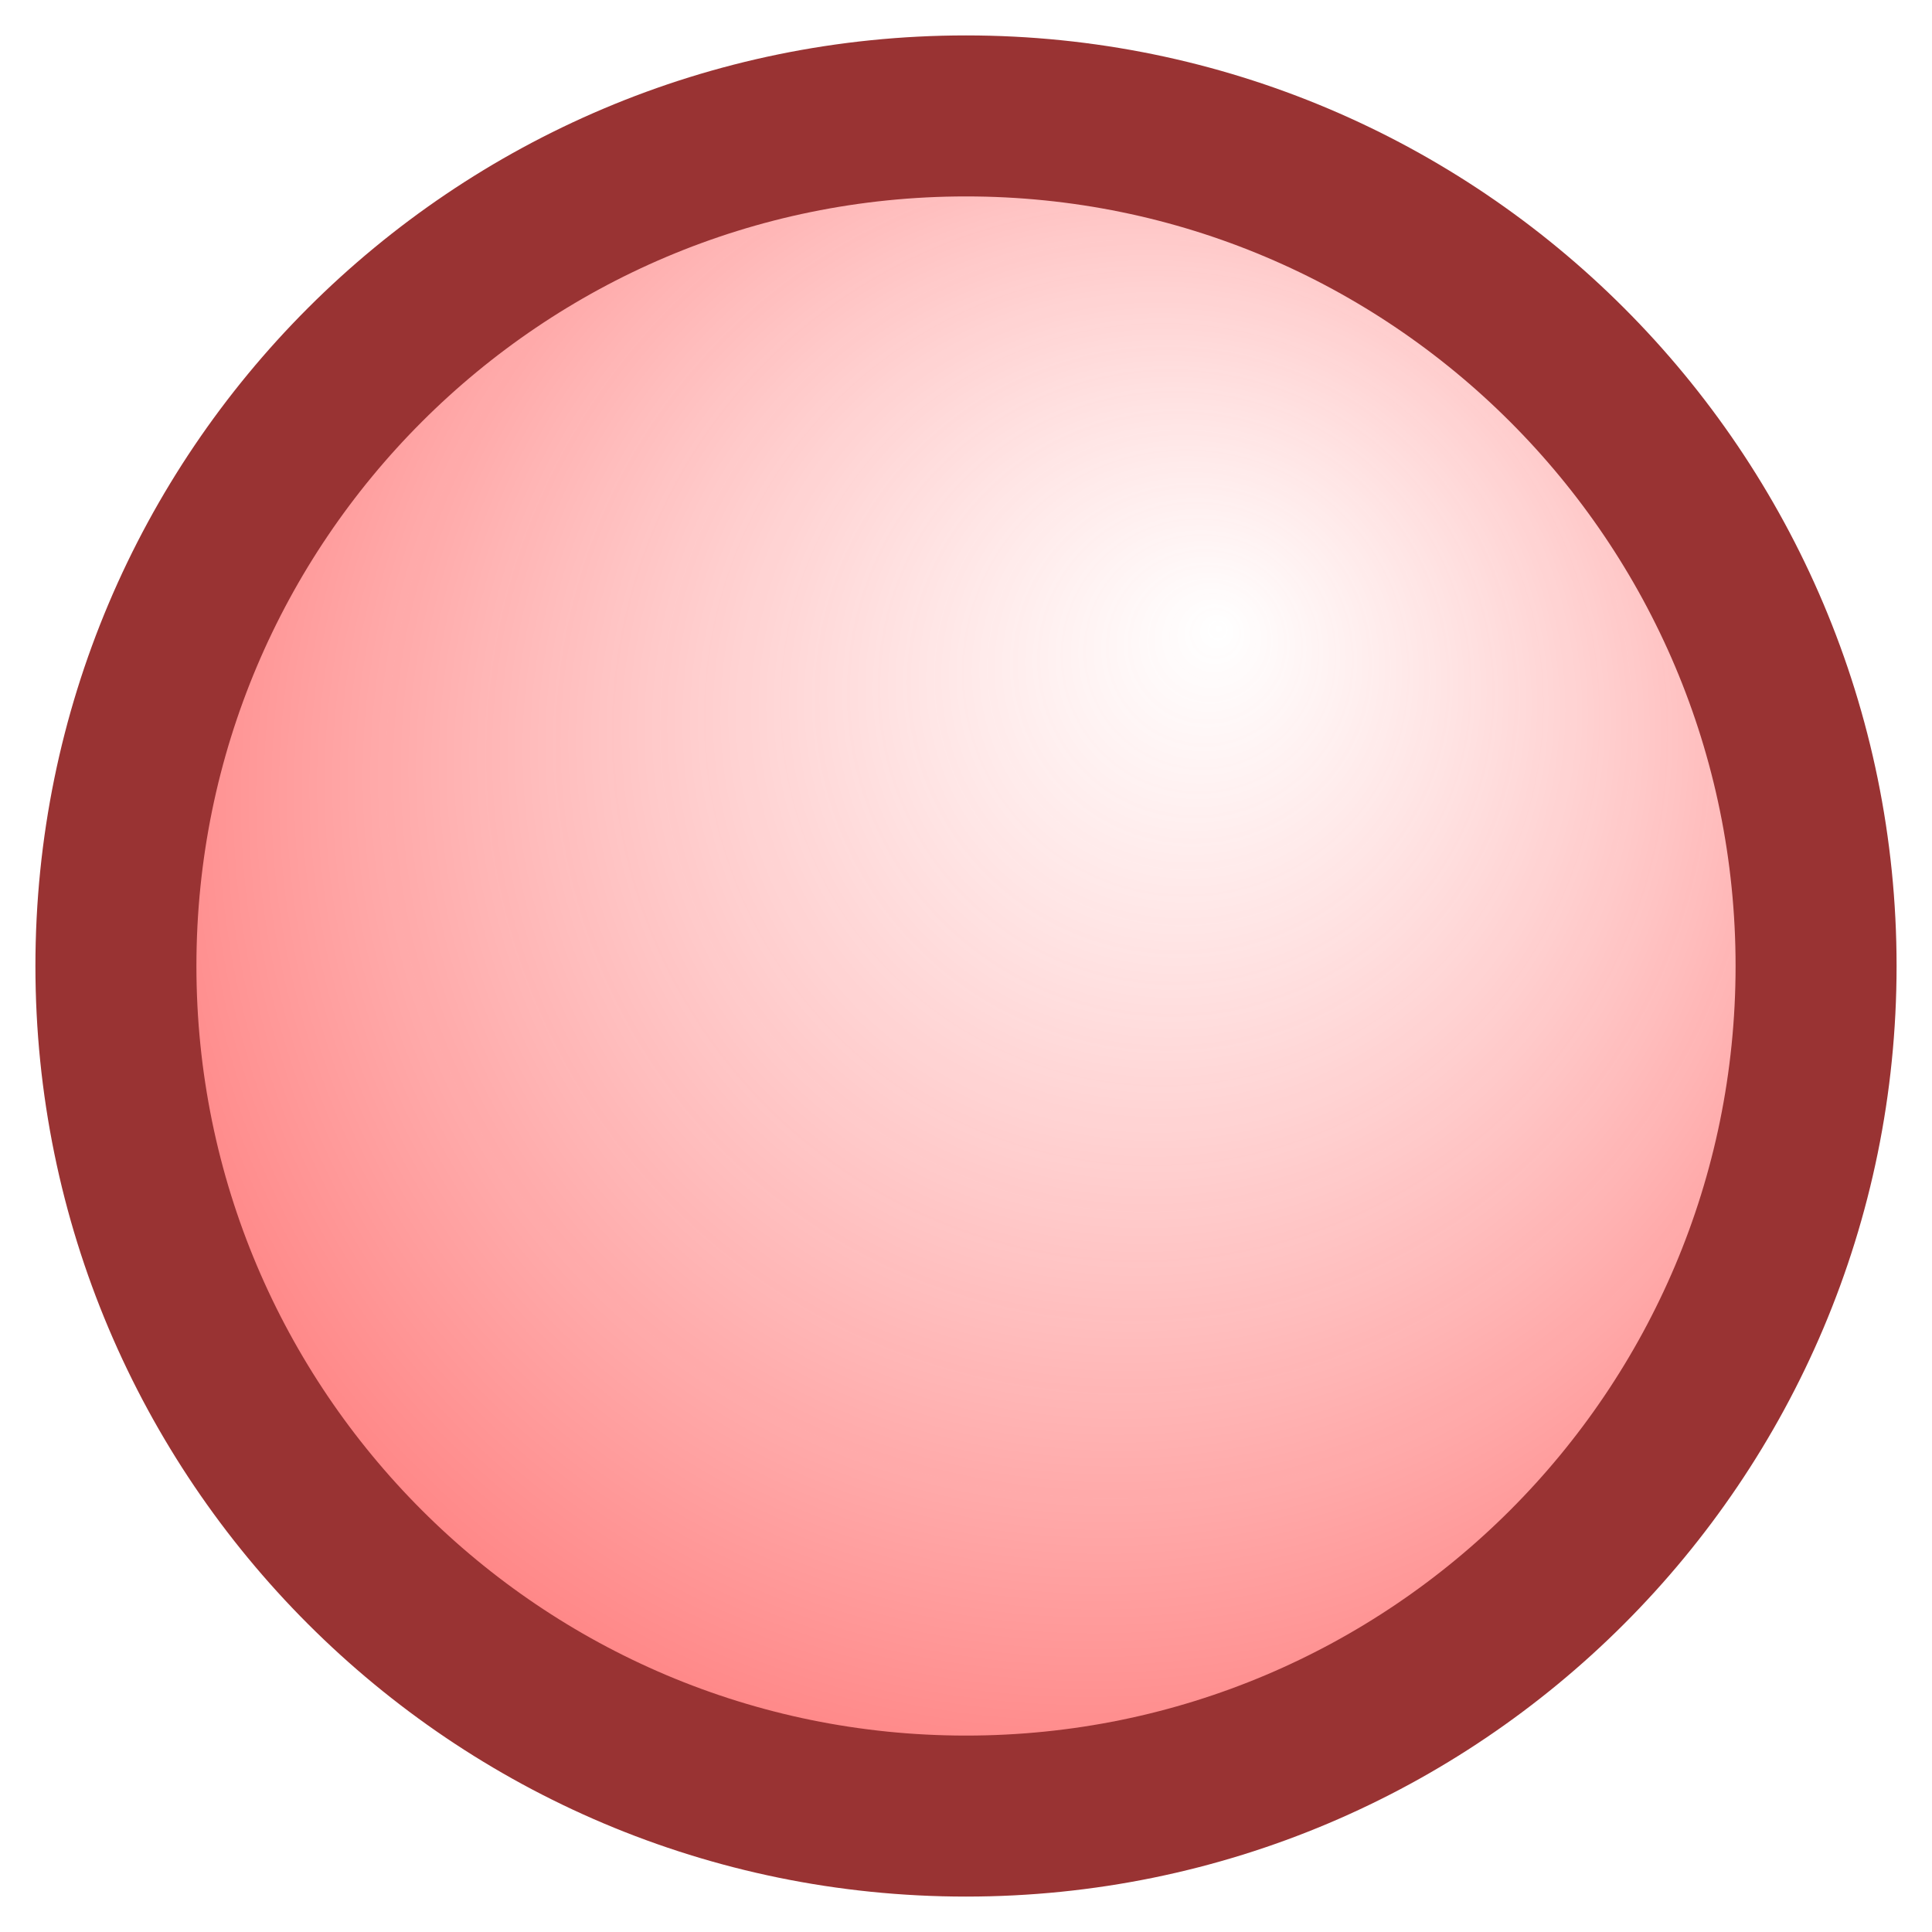
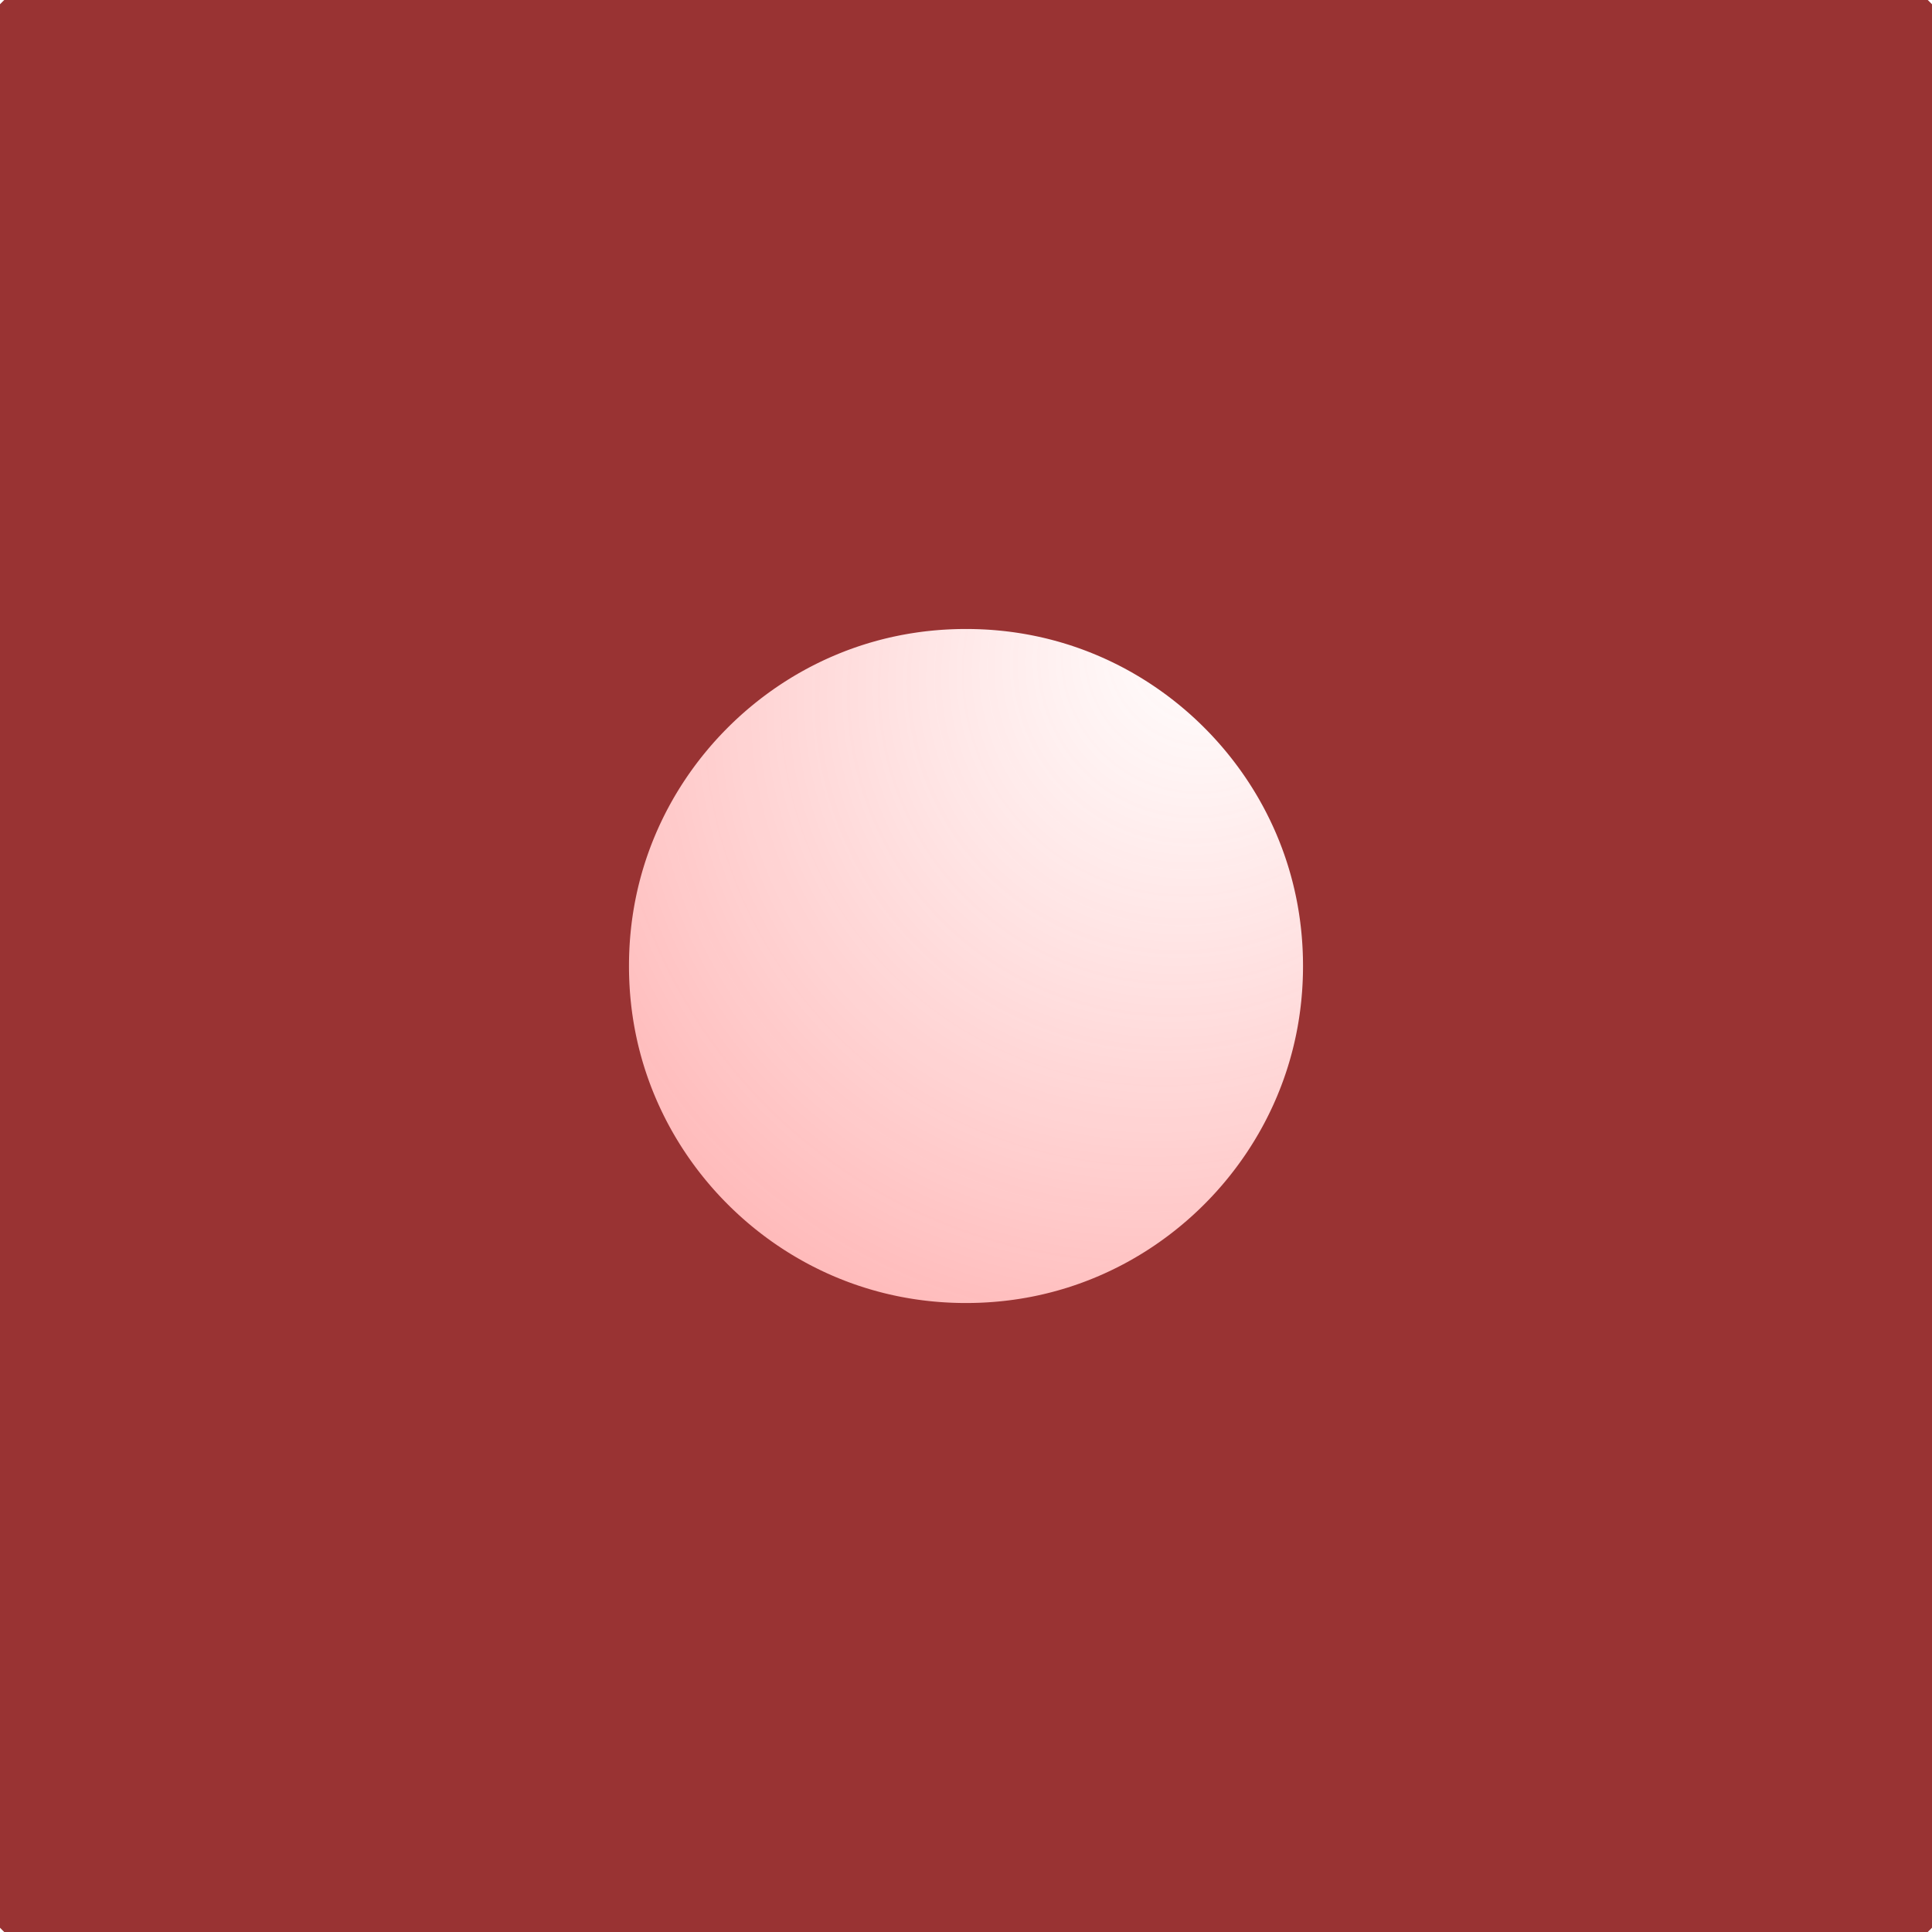
- <svg xmlns="http://www.w3.org/2000/svg" id="svgPlayerB" class="piece" height="1em" width="1em">
+ <svg xmlns="http://www.w3.org/2000/svg" version="1.1" baseProfile="full" height="100%" width="100%">
  <defs>
    <radialGradient id="gradPlayerB" cx="50%" cy="50%" r="100%" fx="65%" fy="30%">
      <stop offset="0%" style="stop-color:rgb(255,100,100);stop-opacity:0" />
      <stop offset="100%" style="stop-color:rgb(255,0,0);stop-opacity:1" />
    </radialGradient>
  </defs>
  <ellipse cx="50%" cy="50%" rx="44%" ry="44%" fill="url(#gradPlayerB)" stroke="#993333" />
</svg>
